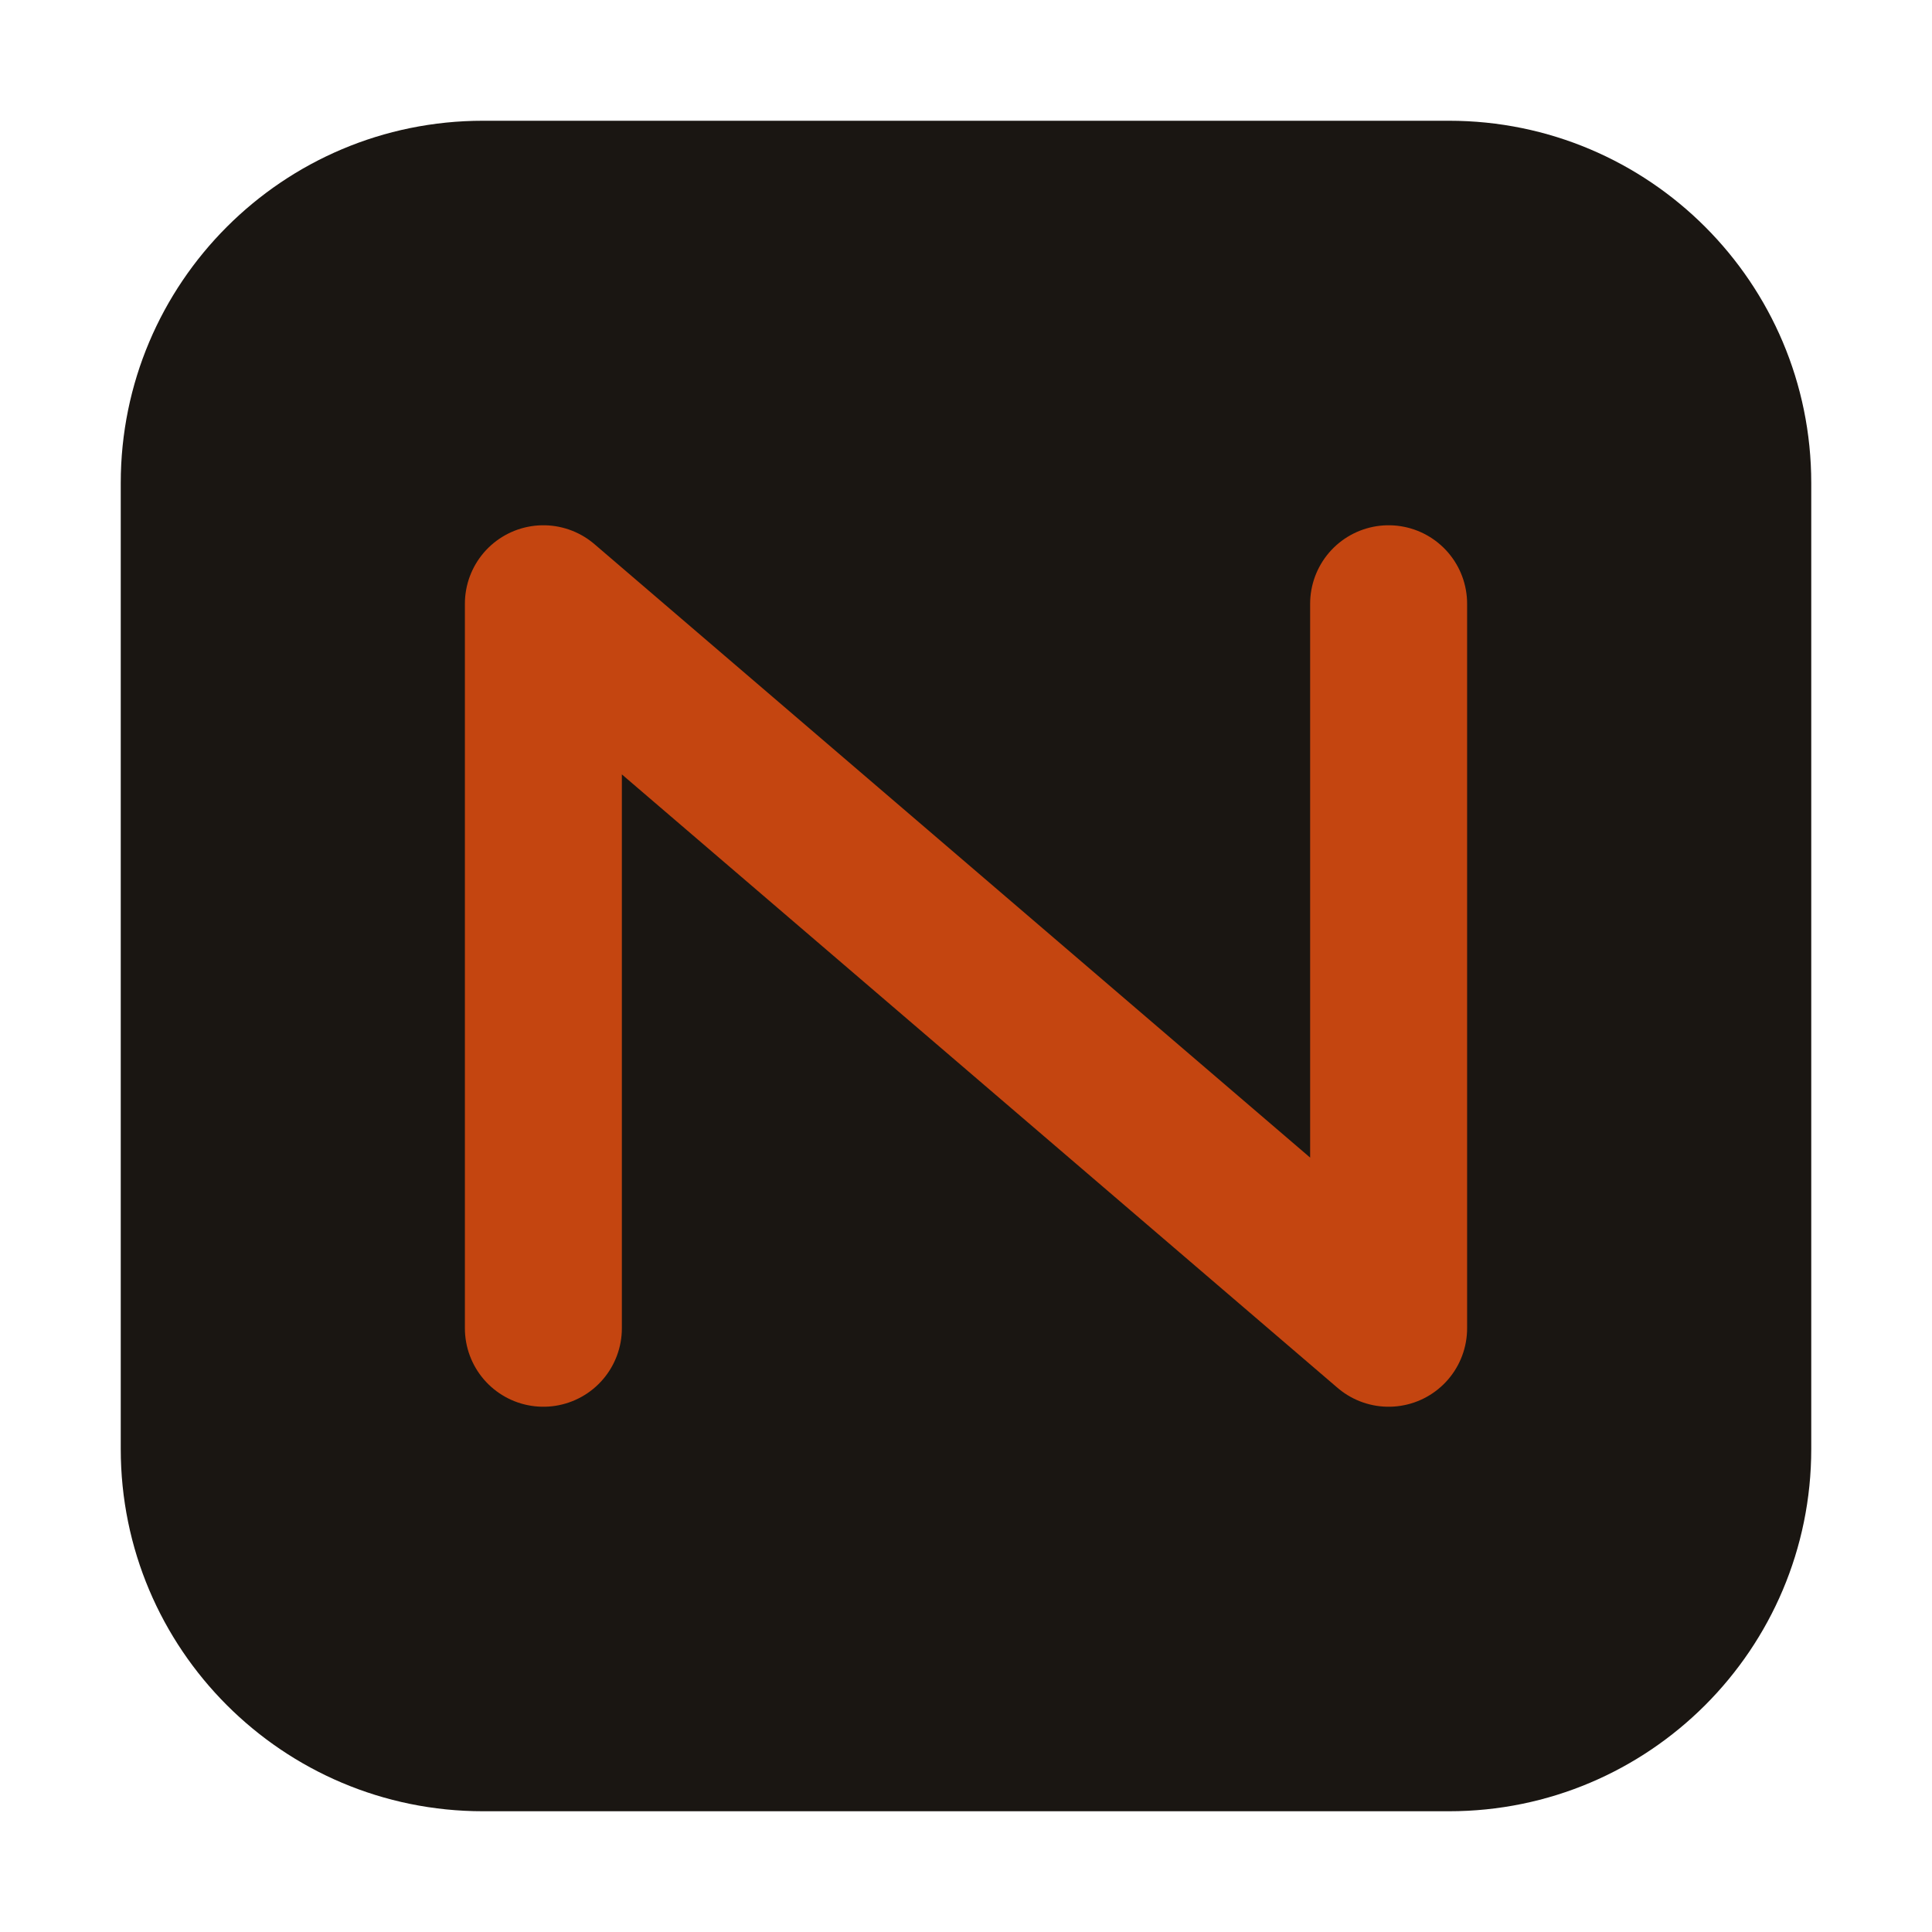
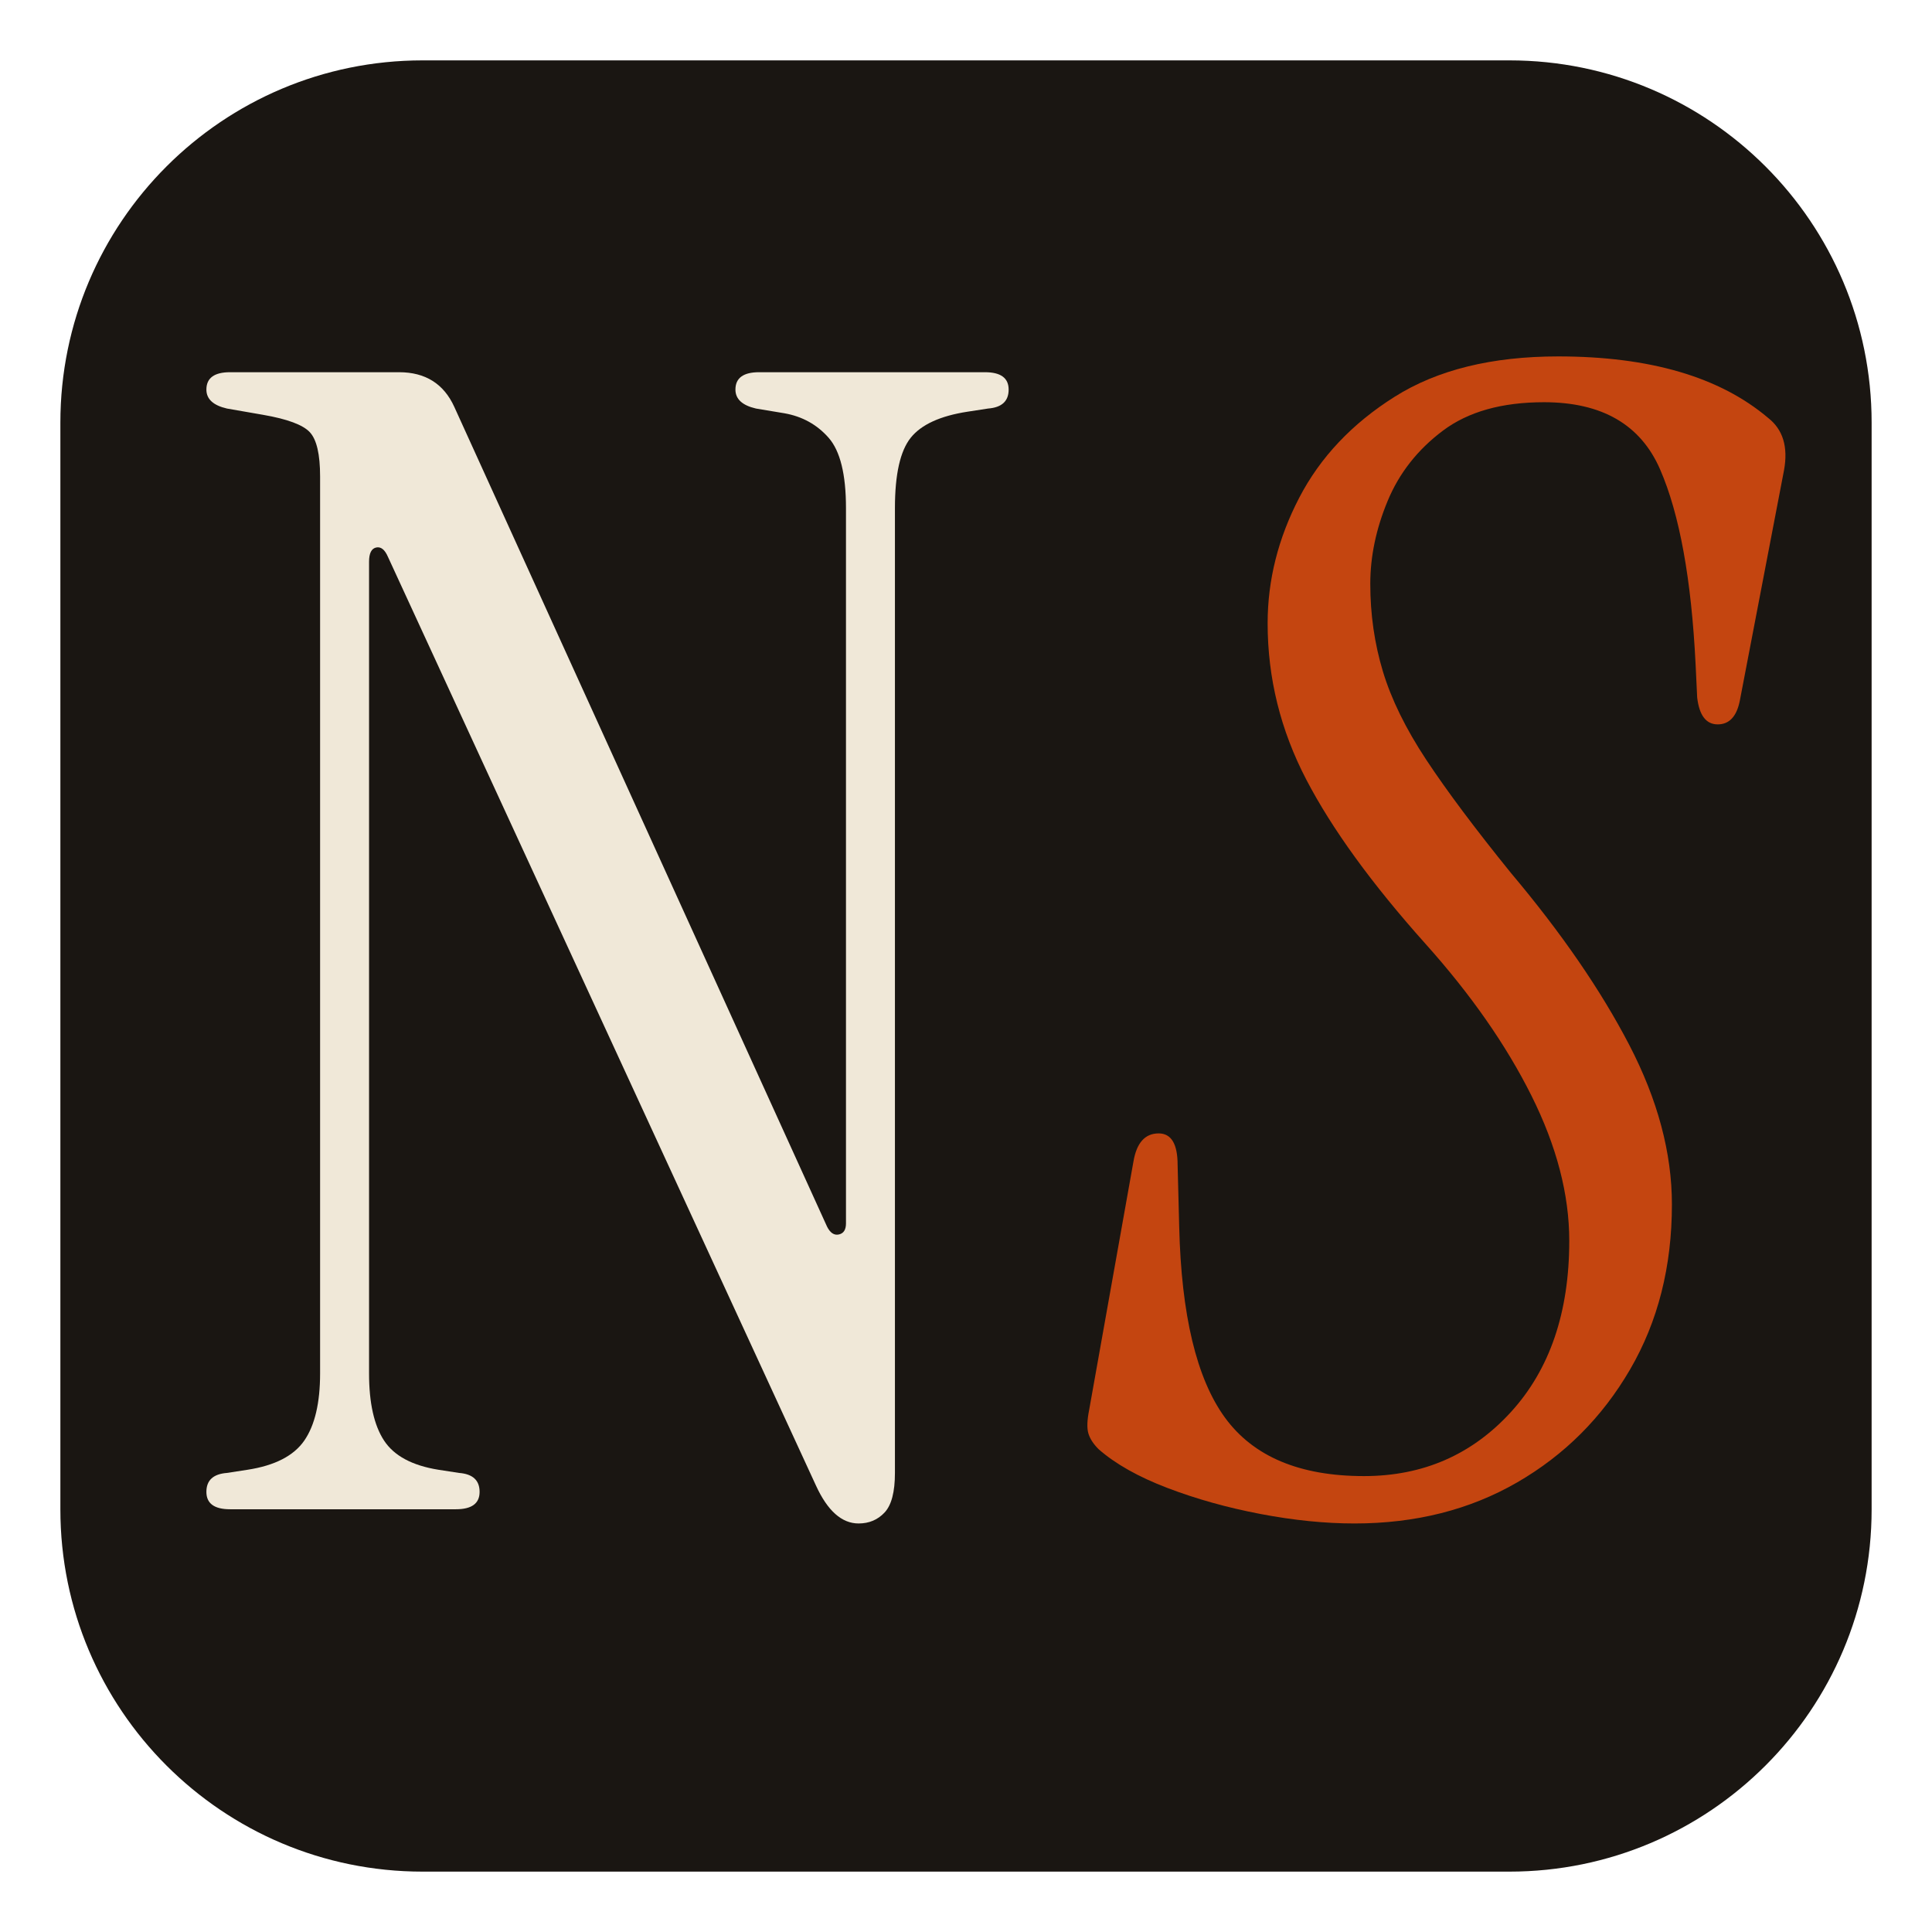
- <svg xmlns="http://www.w3.org/2000/svg" viewBox="0 0 32 32">
-   <rect x="2" y="2" width="28" height="28" rx="6" fill="#1A1612" />
-   <path d="M9 22 L9 10 L23 22 L23 10" stroke="#C44510" stroke-width="2.6" stroke-linecap="round" stroke-linejoin="round" fill="none" />
+ <svg xmlns="http://www.w3.org/2000/svg" viewBox="0 0 32 32" aria-label="NS Studio">
+   <rect x="1" y="1" width="30" height="30" rx="6" fill="#1A1612" />
+   <g transform="translate(3.0, 24.99799) scale(0.02615694, -0.02615694)">
+     <path d="M429 -9Q413 -9 402 15L131 603Q128 610 123.5 609.0Q119 608 119 600V86Q119 58 128.5 43.5Q138 29 163 25L176 23Q189 22 189 11Q189 0 174 0H31Q16 0 16 11Q16 22 29 23L42 25Q68 29 78.0 43.5Q88 58 88 86V654Q88 675 81.5 682.0Q75 689 52 693L29 697Q16 700 16 709Q16 720 31 720H138Q163 720 173 698L409 179Q412 173 416.5 174.0Q421 175 421 181V634Q421 666 410.0 678.5Q399 691 382 694L364 697Q351 700 351 709Q351 720 366 720H509Q524 720 524 709Q524 698 511 697L498 695Q472 691 462.0 678.5Q452 666 452 634V23Q452 5 445.5 -2.0Q439 -9 429 -9Z" fill="#F0E8D8" />
+   </g>
+   <g transform="translate(17.90946, 24.99799) scale(0.02615694, -0.02615694)">
+     <path d="M173 -9Q145 -9 113.5 -3.0Q82 3 54.5 13.5Q27 24 11 38Q6 43 4.5 48.0Q3 53 5 63L33 220Q36 238 49 238Q61 238 61 218L62 179Q64 95 91.0 58.0Q118 21 179 21Q235 21 272.0 61.5Q309 102 309 170Q309 214 285.0 262.0Q261 310 218 358Q167 415 142.5 462.0Q118 509 118 561Q118 602 138.0 640.5Q158 679 198.5 704.5Q239 730 302 730Q389 730 435 691Q449 680 445 658L417 512Q414 497 403 497Q392 497 390 514L389 535Q385 616 366.5 658.5Q348 701 293 701Q253 701 229.0 683.0Q205 665 194.0 638.5Q183 612 183 586Q183 557 191.0 530.5Q199 504 218.5 474.5Q238 445 272 403Q320 346 347.0 294.0Q374 242 374 193Q374 134 347.5 88.5Q321 43 276.0 17.0Q231 -9 173 -9Z" fill="#C44510" />
+   </g>
</svg>
